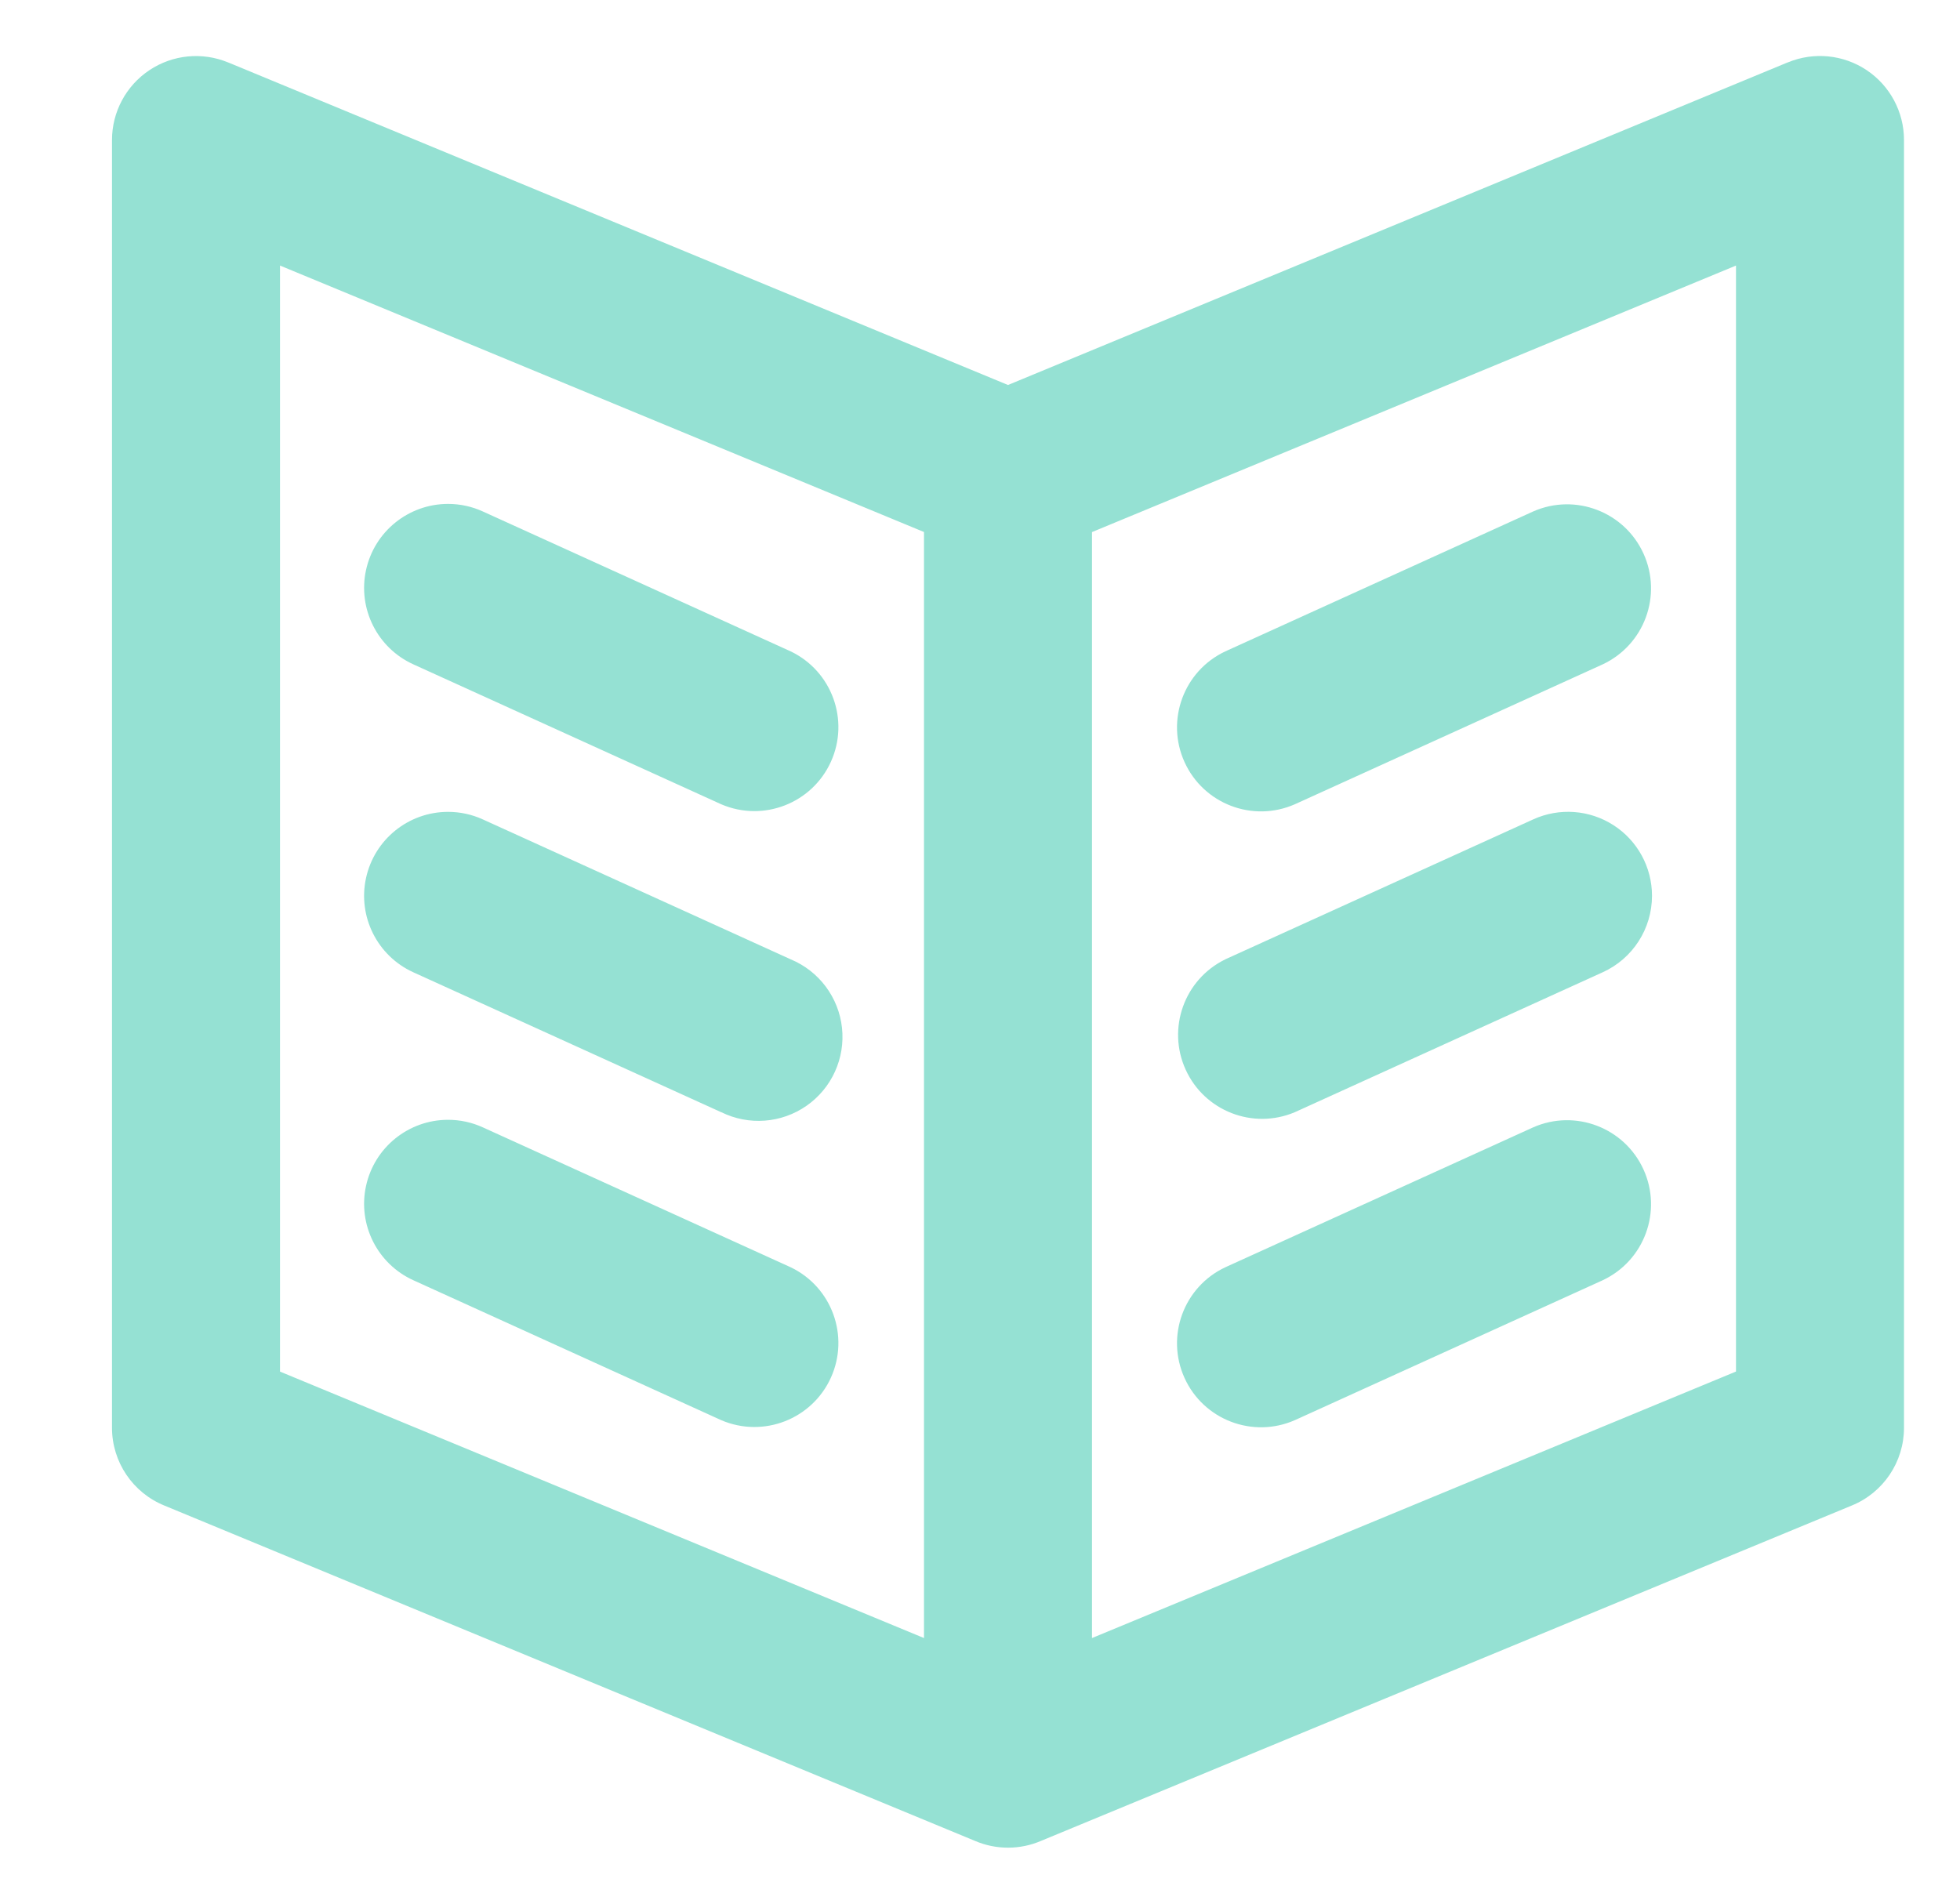
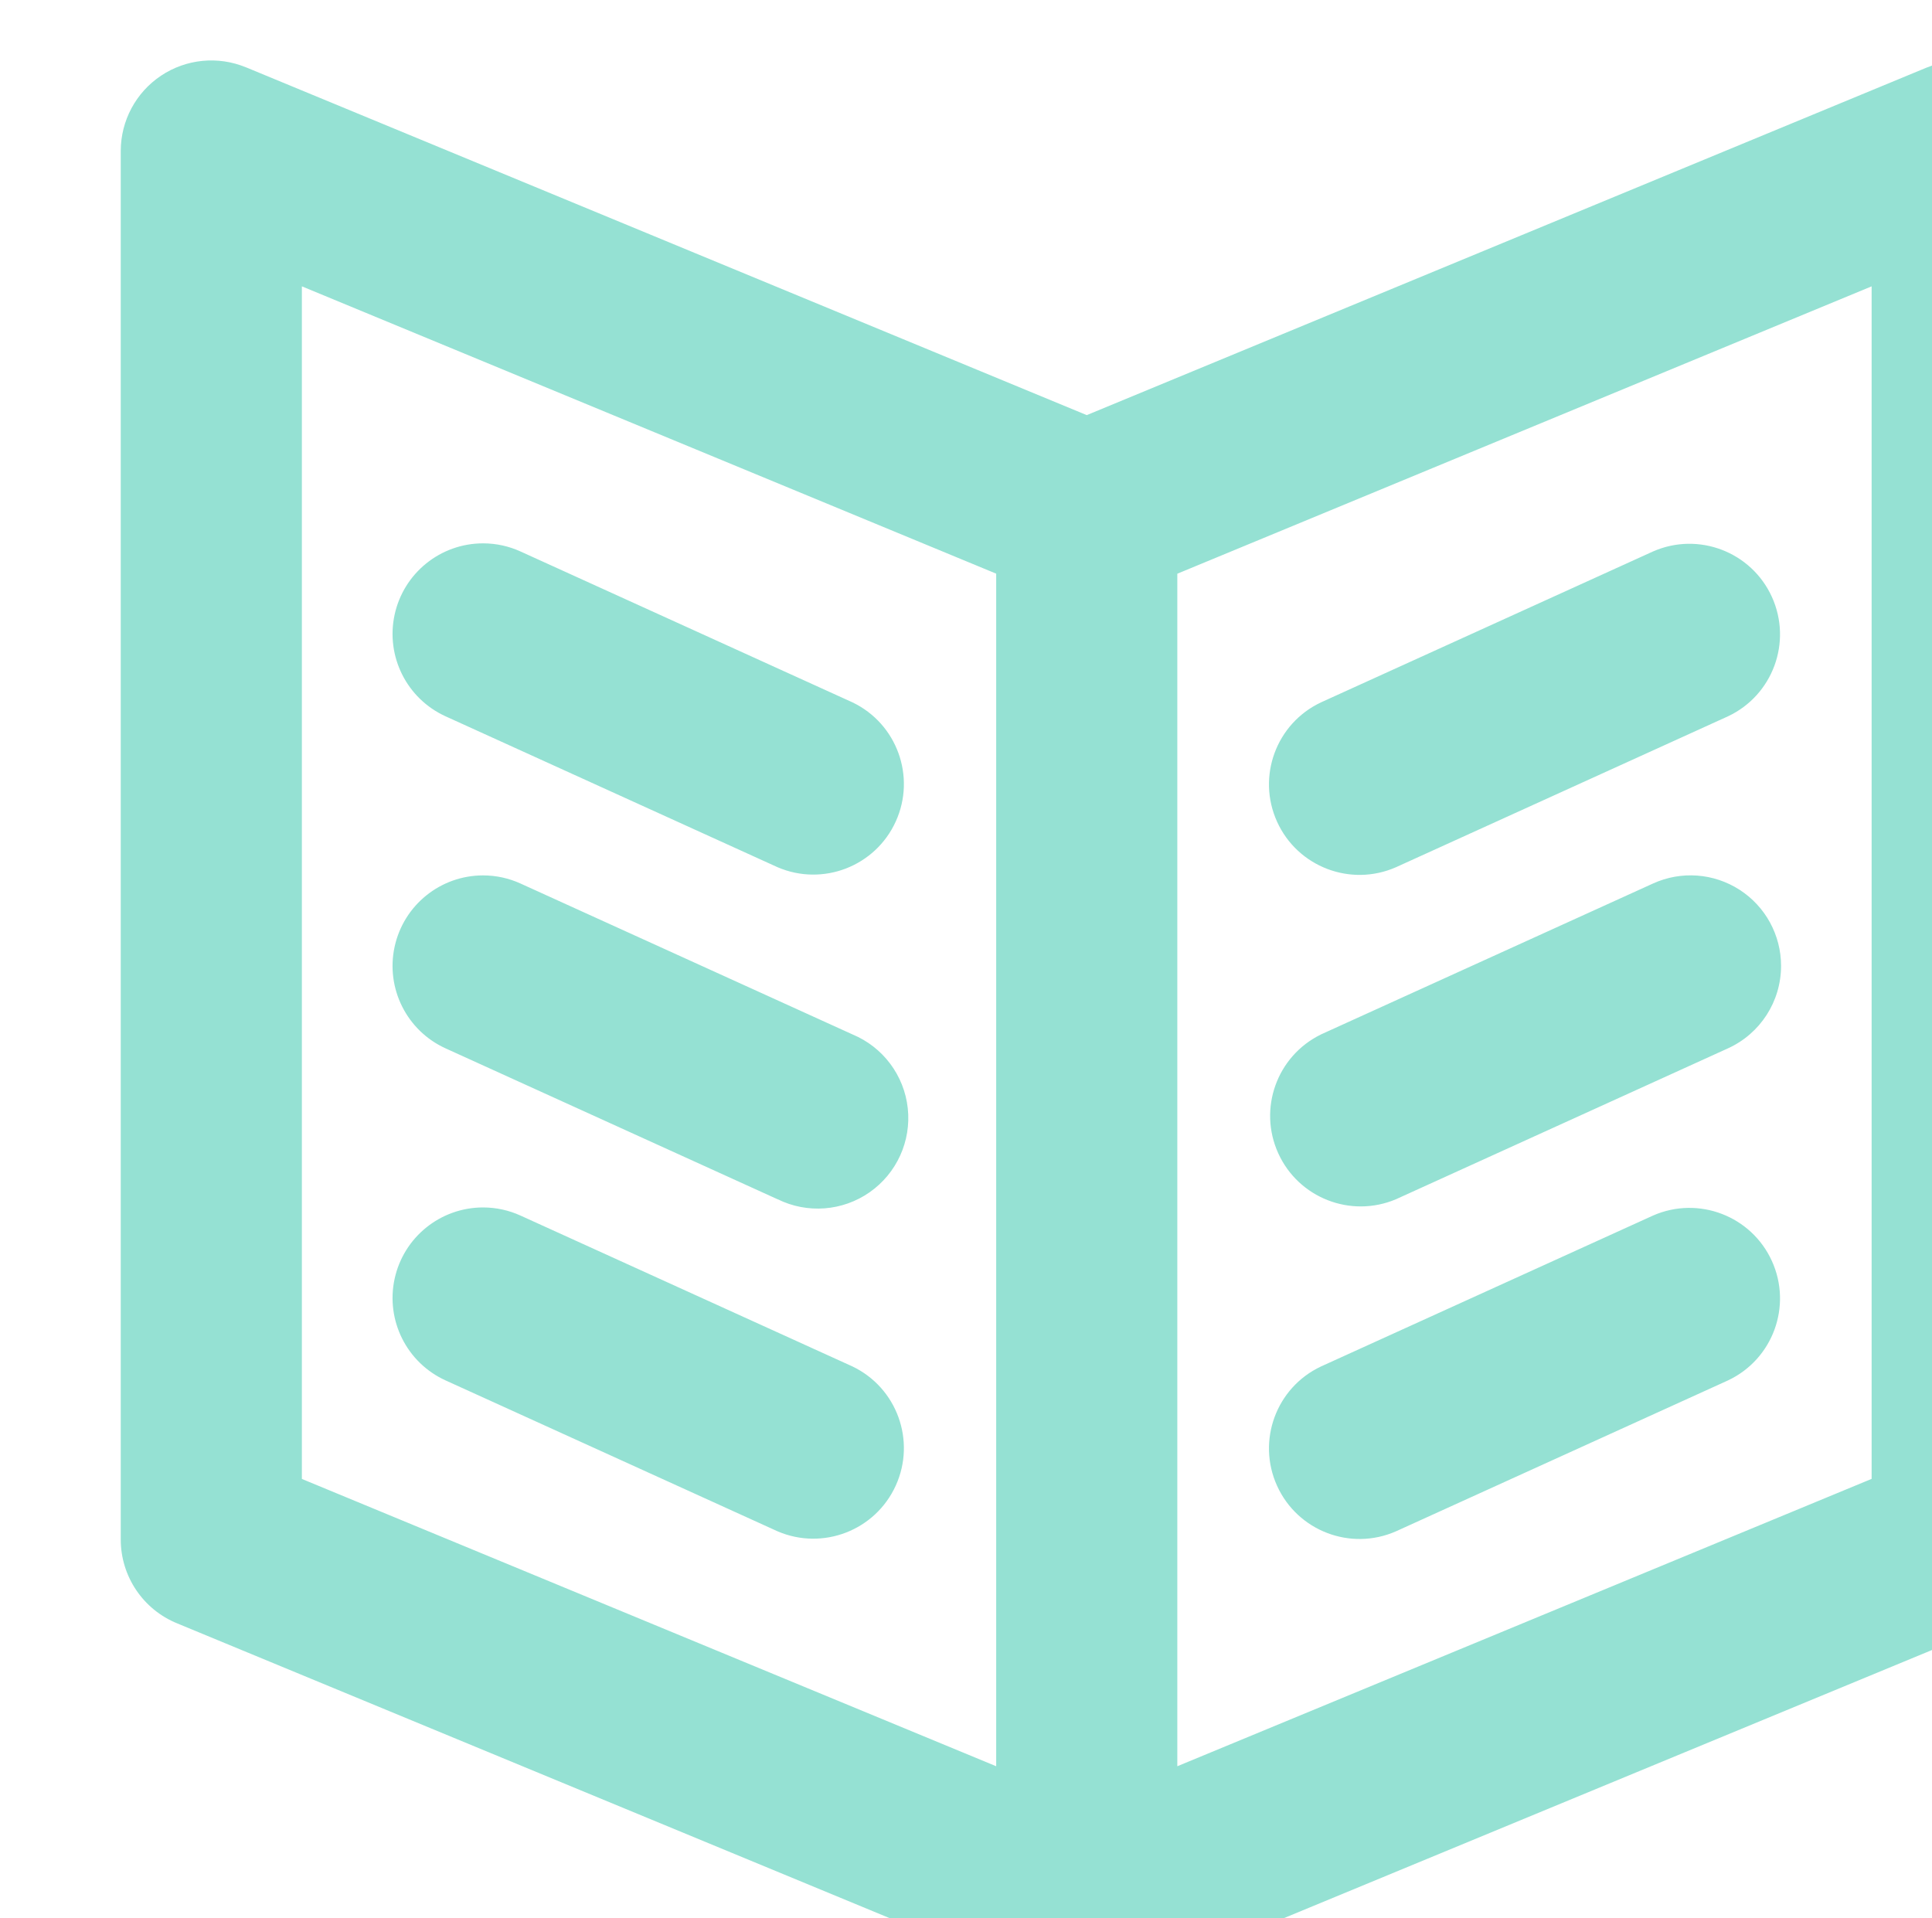
- <svg xmlns="http://www.w3.org/2000/svg" width="35" height="34">
+ <svg xmlns="http://www.w3.org/2000/svg" id="book">
  <path fill="#95E1D3" paint-order="stroke fill markers" fill-rule="evenodd" d="M33.065 26.89l-14.471 5.987a1.496 1.496 0 0 1-1.188 0L2.936 26.89A1.5 1.5 0 0 1 2 25.5v-23a1.5 1.5 0 0 1 2.073-1.385l.003.001.013.005L18 6.876 31.91 1.12l.014-.005.003-.001A1.5 1.5 0 0 1 34 2.5v23a1.5 1.5 0 0 1-.935 1.39zM16.5 9.502L5 4.743v19.754l11.5 4.759V9.503zM31 4.743l-11.5 4.76v19.753l11.5-4.76V4.745zm-9.12 6.891l5.5-2.5a1.5 1.5 0 0 1 1.241 2.731l-5.5 2.5a1.5 1.5 0 0 1-1.241-2.731zm0 5.5l5.5-2.5a1.499 1.499 0 0 1 2.12 1.365 1.5 1.5 0 0 1-.88 1.366l-5.5 2.5a1.5 1.5 0 0 1-1.241-2.73zm0 5.5l5.5-2.5a1.5 1.5 0 0 1 1.241 2.731l-5.5 2.5a1.5 1.5 0 0 1-1.241-2.731zM8 9c.221 0 .431.048.62.134l5.5 2.5a1.5 1.5 0 0 1-1.24 2.731l-5.5-2.5A1.5 1.5 0 0 1 8 9zm0 5.5c.221 0 .431.048.62.134l5.5 2.5a1.5 1.5 0 1 1-1.24 2.73v.001l-5.5-2.5A1.5 1.5 0 0 1 8 14.5zM8 20c.221 0 .431.048.62.134l5.5 2.5a1.5 1.5 0 0 1-1.24 2.731l-5.5-2.5A1.5 1.5 0 0 1 8 20z" />
</svg>
